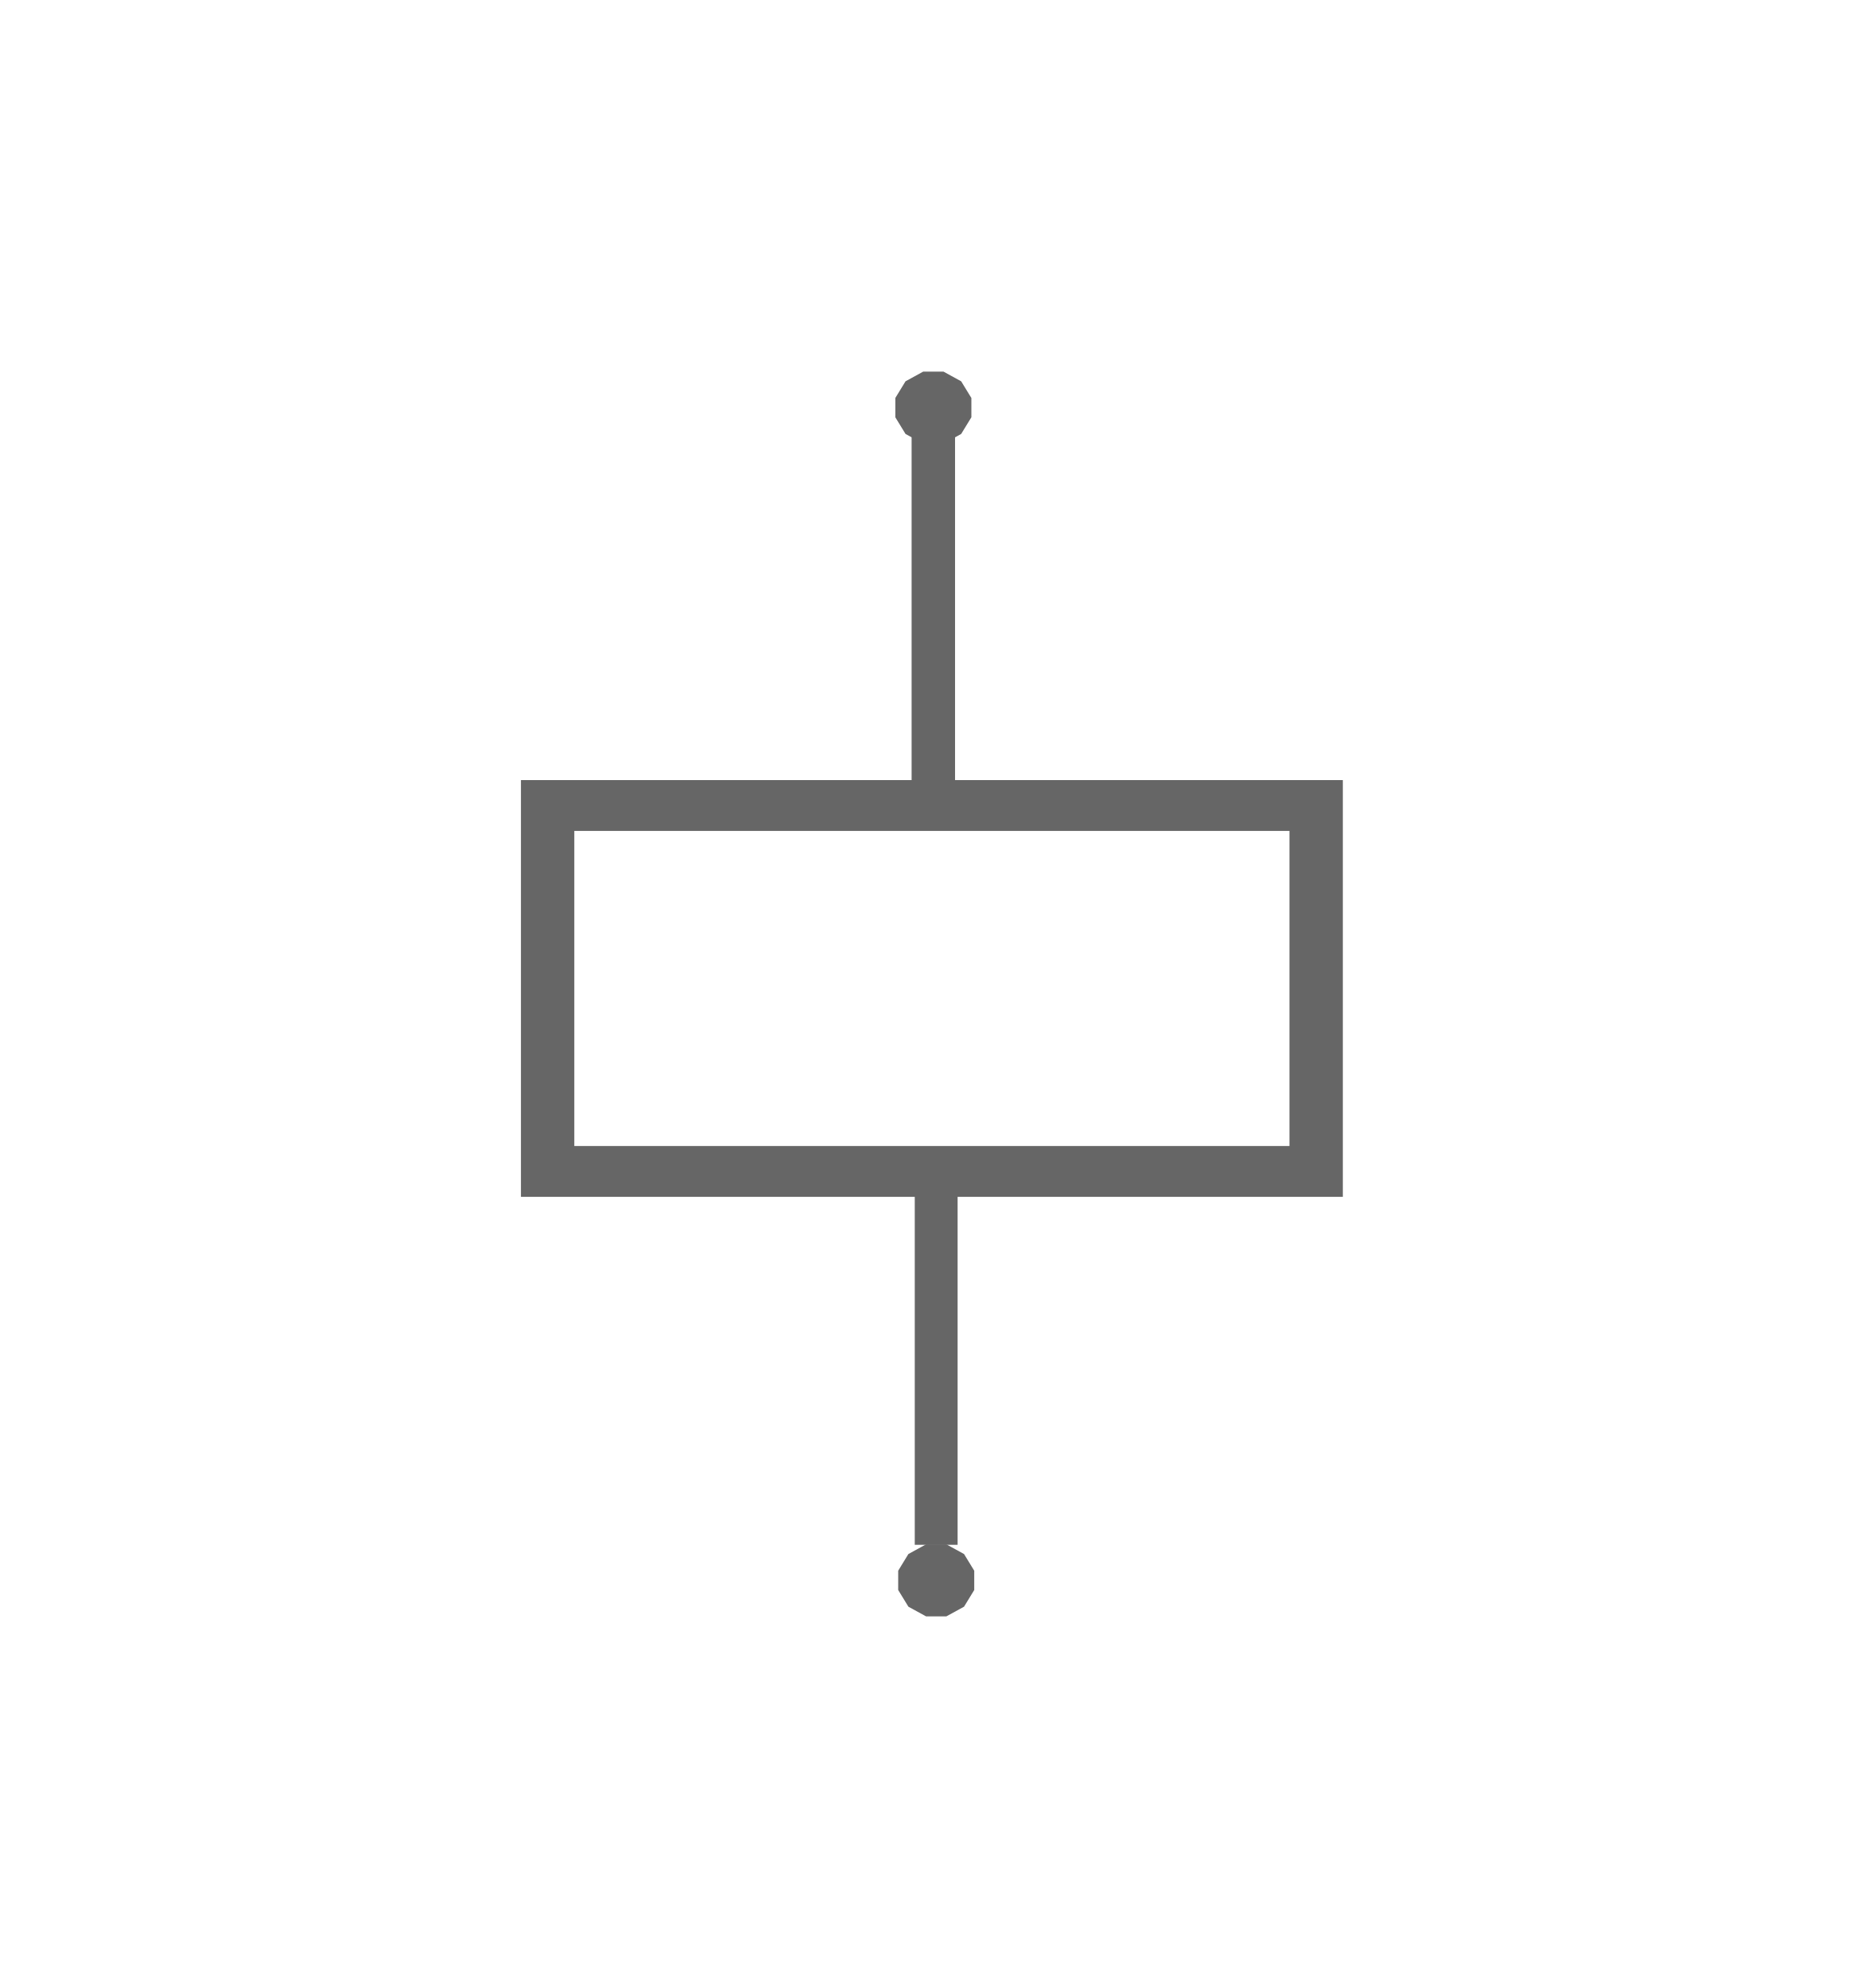
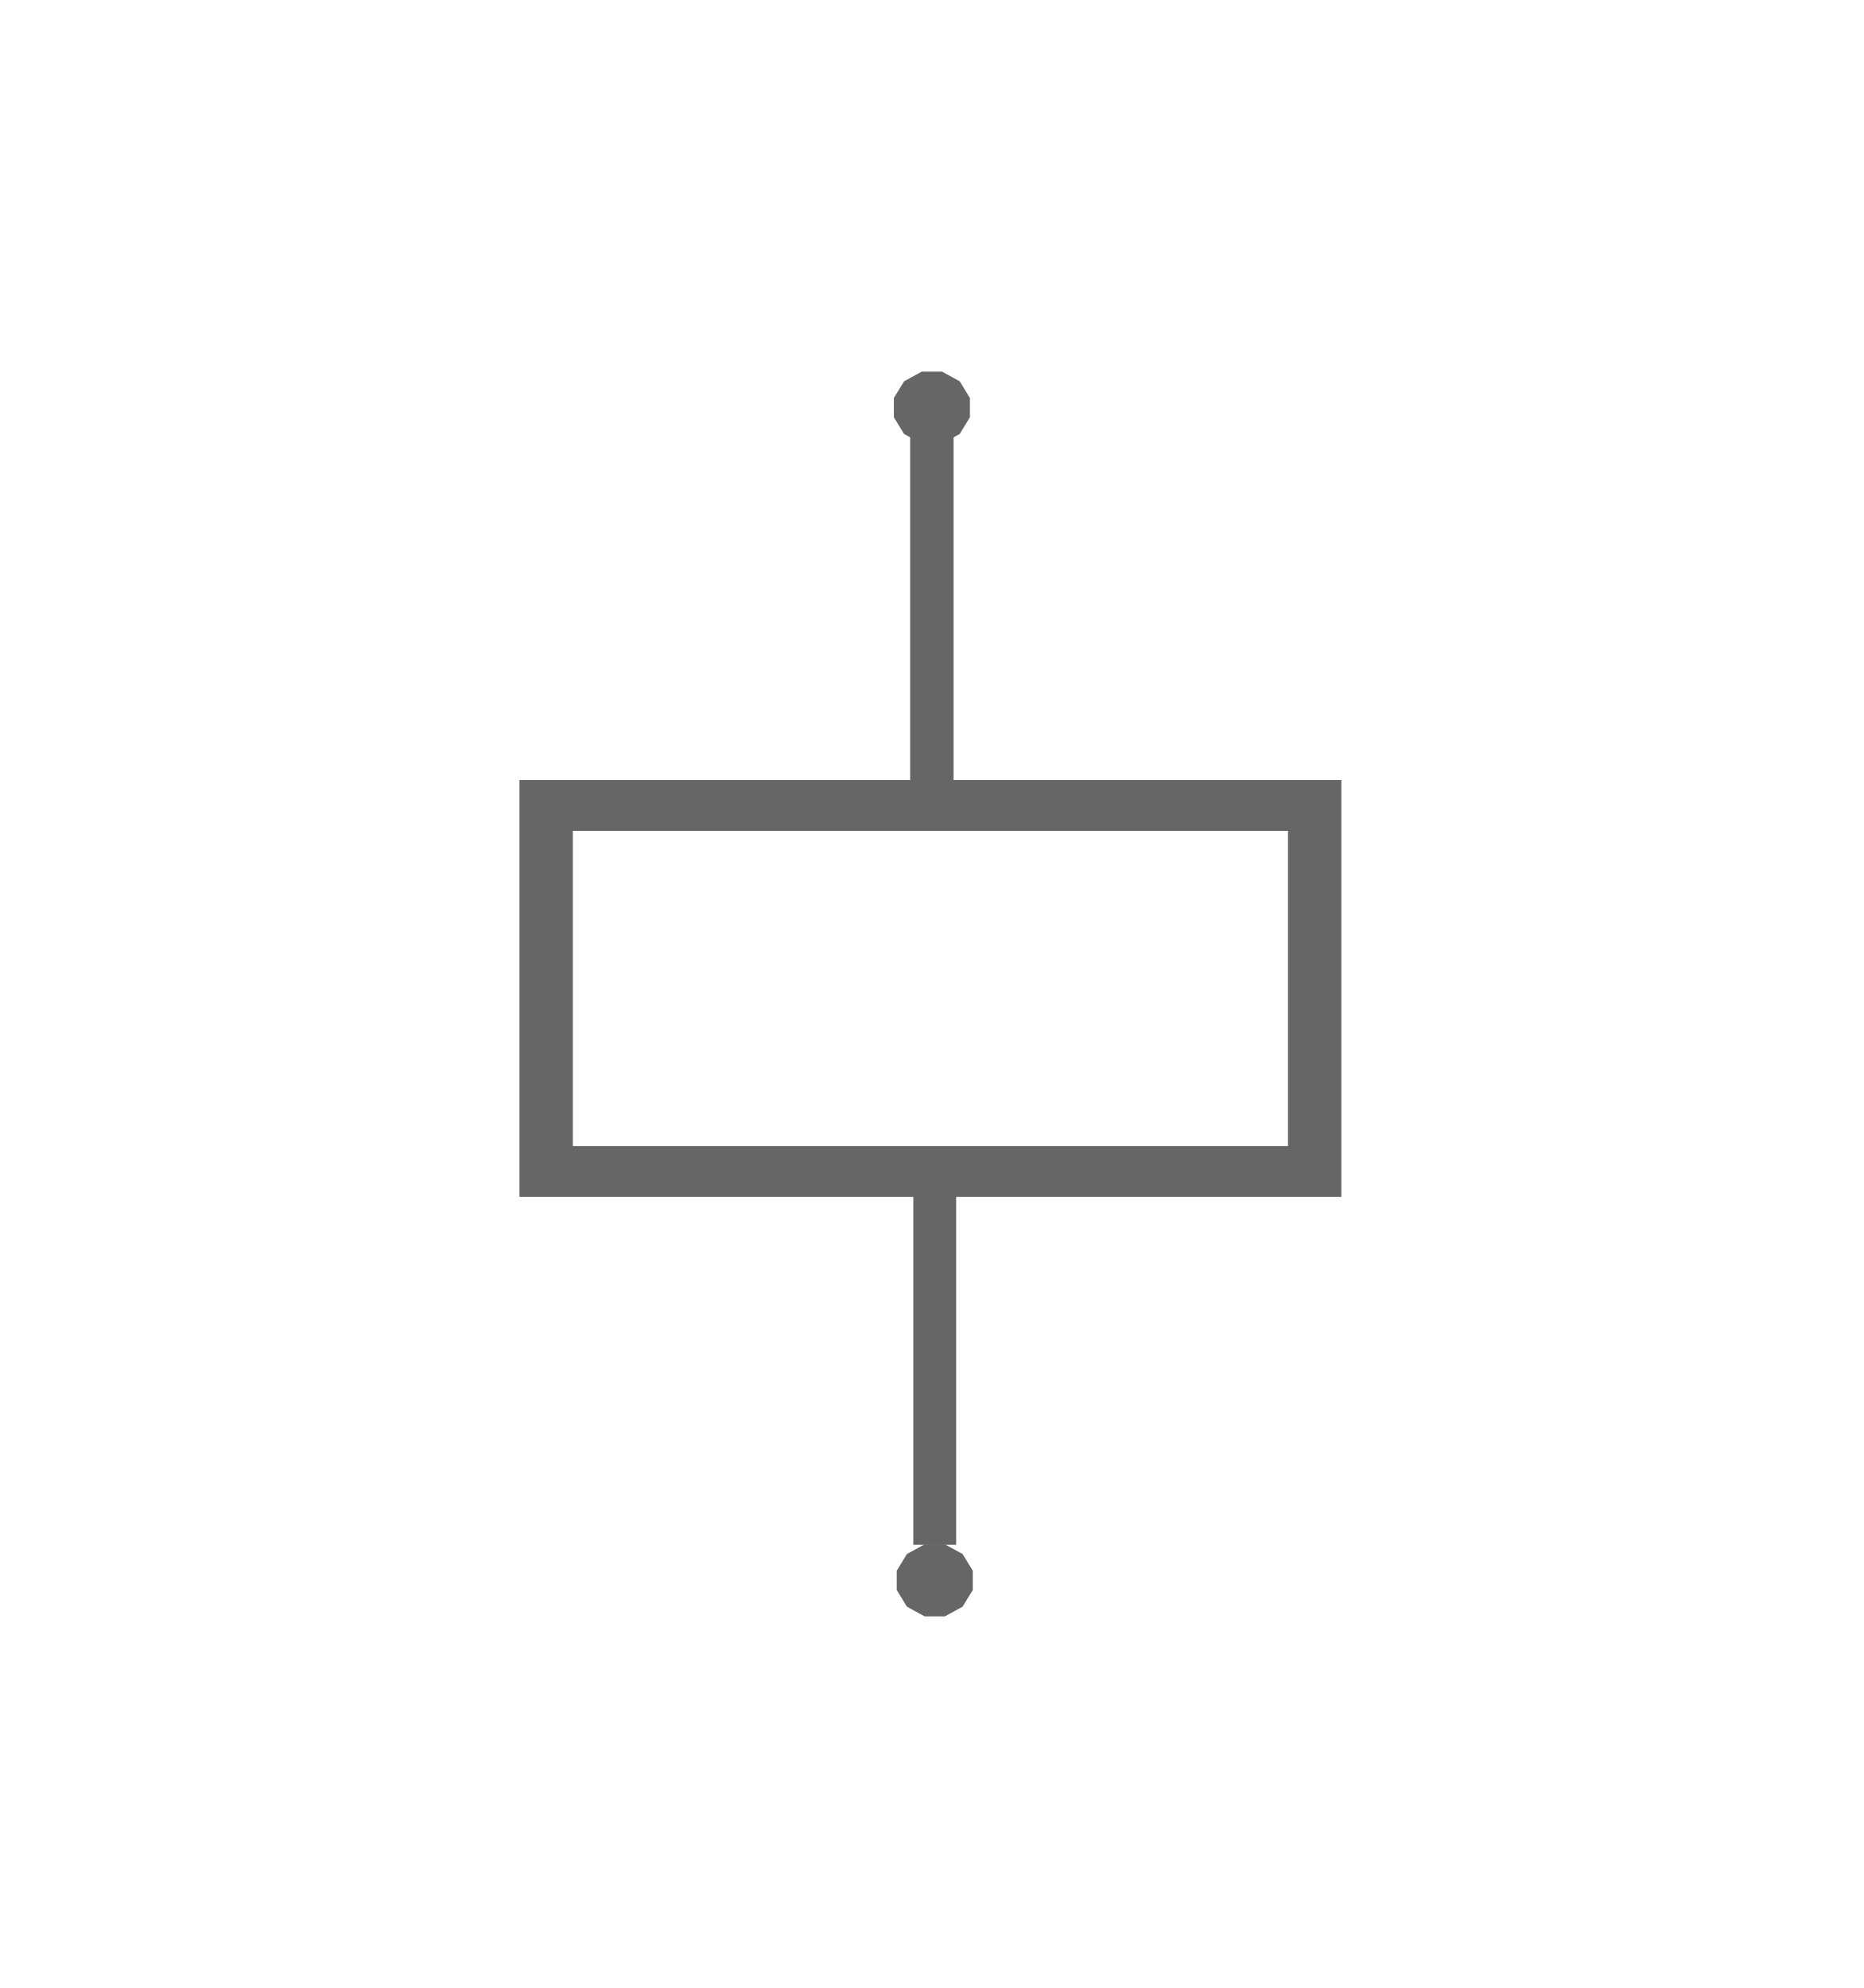
- <svg xmlns="http://www.w3.org/2000/svg" width="435.0" height="464.0" viewBox="90.5 1.21 435.0 464.0">
+ <svg xmlns="http://www.w3.org/2000/svg" width="435.0" height="464.0" viewBox="90.84 1.21 435.0 464.0">
  <g class="layer" display="inline">
    <path d="m331.01,40.97l2.35,-4.06l4.06,-2.35l4.69,0.0l4.06,2.35l2.35,4.06l0.0,4.69l-2.35,4.06l-4.06,2.35l-4.69,0.0l-4.06,-2.35l-2.35,-4.06l0.0,-4.69z" fill="#666666" id="svg_1" stroke="#666666" stroke-width="0" transform="matrix(1.0137 0 0 0.959596 -36.0822 54.7863)" />
    <line fill="none" id="svg_2" stroke="#666666" stroke-width="10" transform="matrix(1.0137 0 0 0.722709 -36.0822 63.774)" x1="339.76" x2="339.76" y1="48.1" y2="177.1" />
    <rect fill="none" height="72" id="svg_3" stroke="#666666" stroke-width="10" transform="matrix(1.24562 0 0 1.18621 -155.61 -0.887342)" width="144" x="300.19" y="160.26" />
    <line fill="none" id="svg_4" stroke="#666666" stroke-width="10" x1="309" x2="309" y1="270.95" y2="361.77" />
    <path d="m331.67,326.21l2.35,-4.06l4.06,-2.35l4.69,0.0l4.06,2.35l2.35,4.06l0.0,4.69l-2.35,4.06l-4.06,2.35l-4.69,0.0l-4.06,-2.35l-2.35,-4.06l0.0,-4.69z" fill="#666666" id="svg_5" stroke="#666666" stroke-width="0" transform="matrix(1.0137 0 0 0.959596 -36.0822 54.7863)" />
  </g>
</svg>
